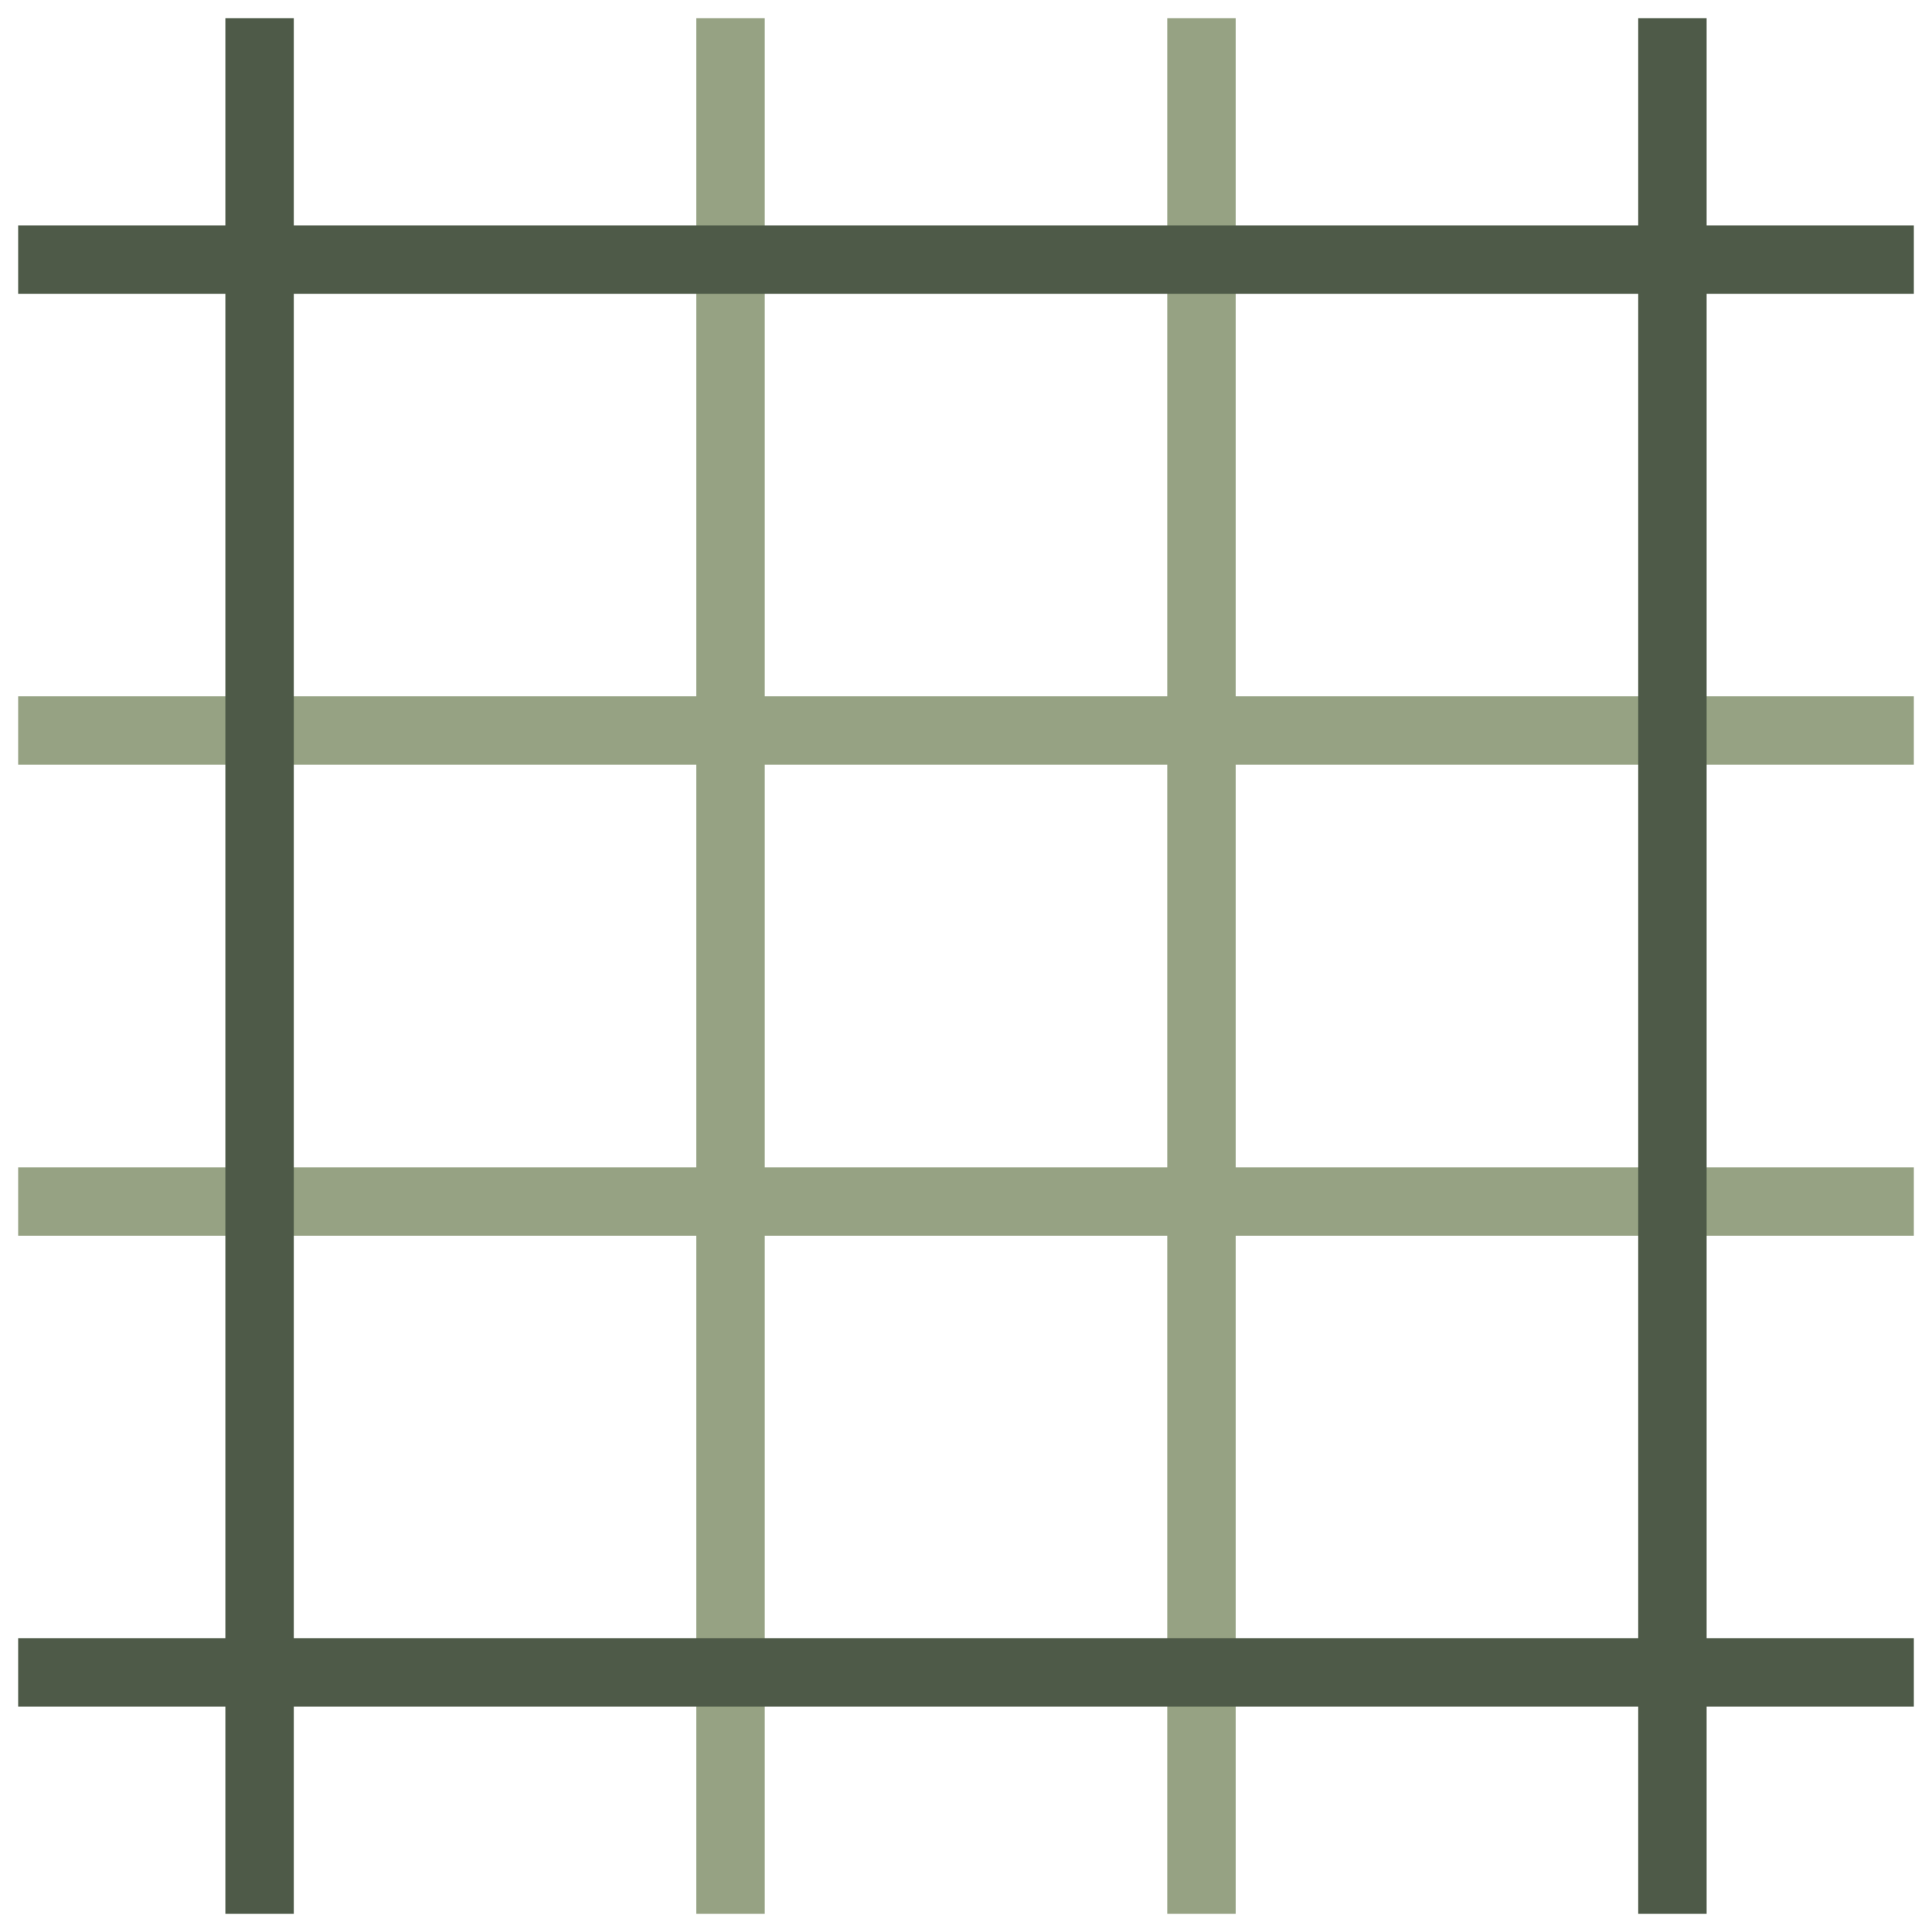
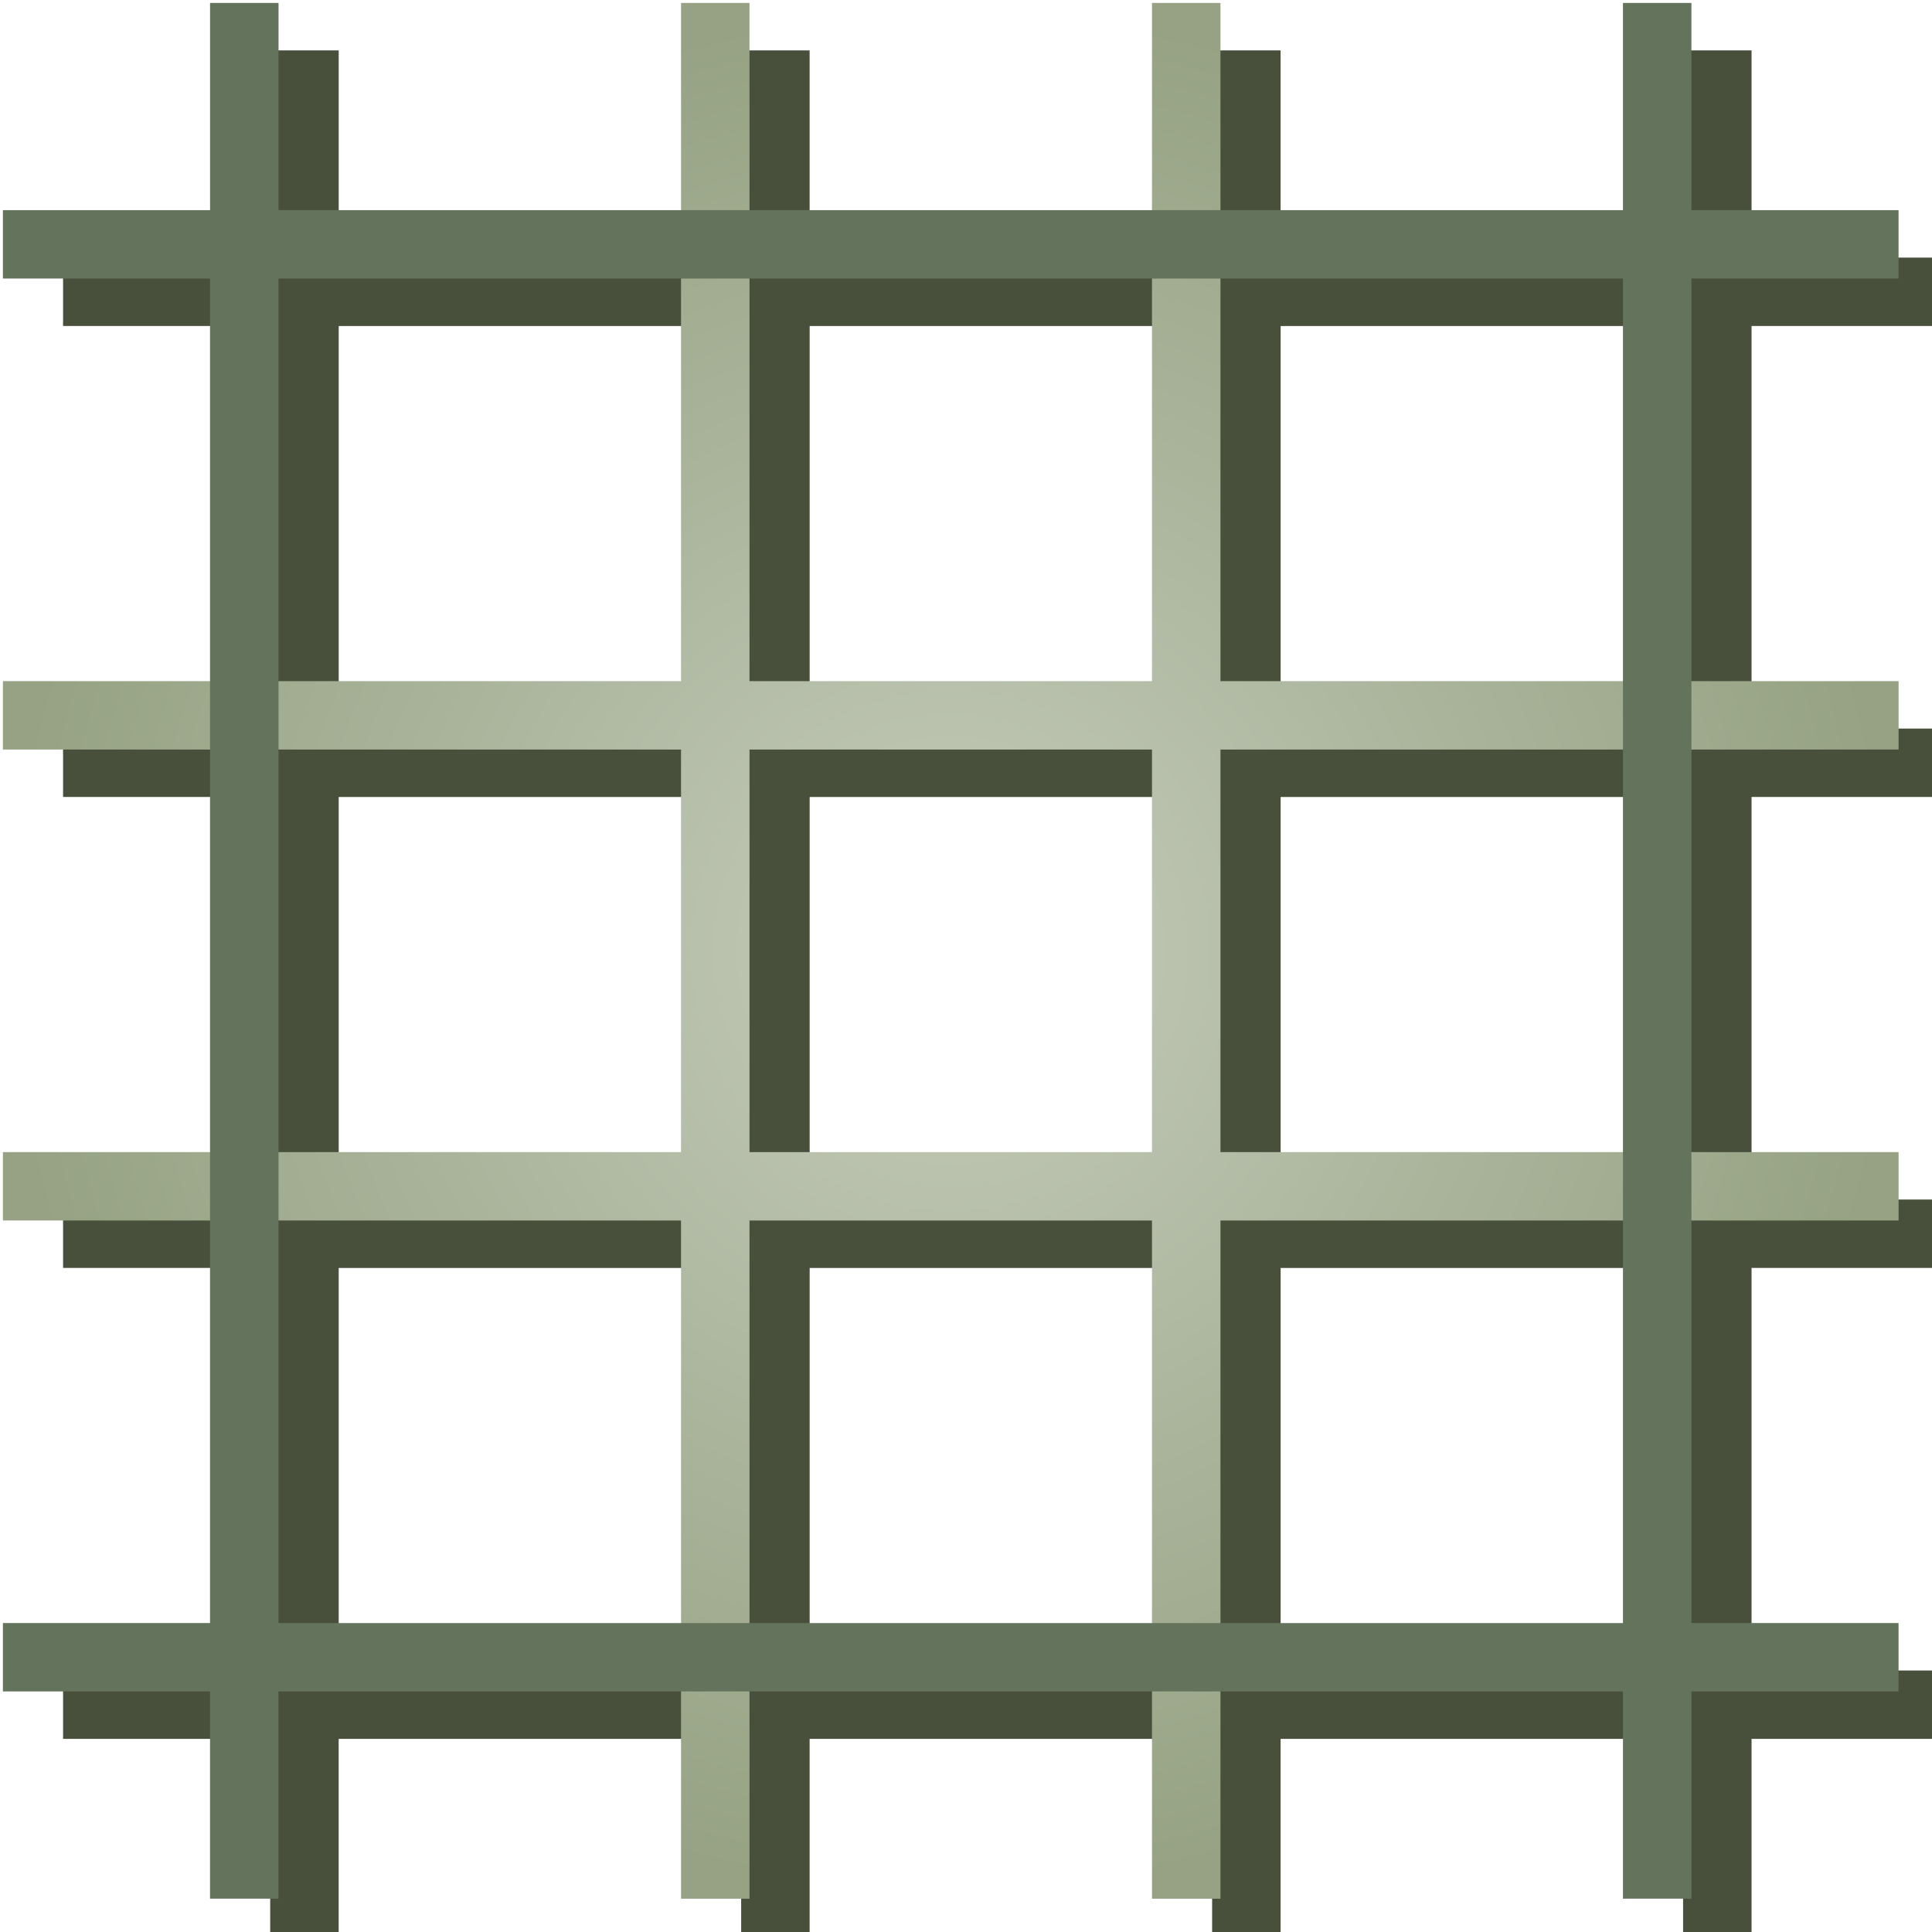
- <svg xmlns="http://www.w3.org/2000/svg" width="48" height="48" viewBox="0 0 48 48" id="svg2" version="1.1">
-   <defs id="defs4" />
+ <svg xmlns="http://www.w3.org/2000/svg" xmlns:xlink="http://www.w3.org/1999/xlink" width="48" height="48" viewBox="0 0 48 48" id="svg2" version="1.1">
+   <defs id="defs4">
+     <linearGradient id="linearGradient7188">
+       <stop style="stop-color:#c5ccbb;stop-opacity:1" offset="0" id="stop7184" />
+       <stop style="stop-color:#96a283;stop-opacity:1" offset="1" id="stop7186" />
+     </linearGradient>
+     <radialGradient xlink:href="#linearGradient7188" id="radialGradient7190" cx="24" cy="24.001" fx="24" fy="24.001" r="23.549" gradientTransform="matrix(1,0,0,1.000042,-0.3788072,1003.983)" gradientUnits="userSpaceOnUse" />
+   </defs>
  <g id="layer1" transform="translate(0,-1004.362)">
-     <path style="fill:none;fill-rule:evenodd;stroke:#96a283;stroke-width:1.7;stroke-linecap:butt;stroke-linejoin:miter;stroke-miterlimit:4;stroke-dasharray:none;stroke-dashoffset:0;stroke-opacity:1" d="m 29.85,1004.813 0,47.098" id="path4142" />
-     <path id="path4146" d="m 18.15,1004.813 0,47.098" style="fill:none;fill-rule:evenodd;stroke:#96a283;stroke-width:1.7;stroke-linecap:butt;stroke-linejoin:miter;stroke-miterlimit:4;stroke-dasharray:none;stroke-dashoffset:0;stroke-opacity:1" />
-     <path id="path4172" d="m 47.549,1034.213 -47.098,0" style="fill:none;fill-rule:evenodd;stroke:#96a283;stroke-width:1.7;stroke-linecap:butt;stroke-linejoin:miter;stroke-miterlimit:4;stroke-dasharray:none;stroke-dashoffset:0;stroke-opacity:1" />
-     <path style="fill:none;fill-rule:evenodd;stroke:#96a283;stroke-width:1.7;stroke-linecap:butt;stroke-linejoin:miter;stroke-miterlimit:4;stroke-dasharray:none;stroke-dashoffset:0;stroke-opacity:1" d="m 47.549,1022.512 -47.098,0" id="path4174" />
-     <path id="path4148" d="m 41.551,1004.813 0,47.098" style="fill:none;fill-rule:evenodd;stroke:#4e5a48;stroke-width:1.7;stroke-linecap:butt;stroke-linejoin:miter;stroke-miterlimit:4;stroke-dasharray:none;stroke-dashoffset:0;stroke-opacity:1" />
-     <path style="fill:none;fill-rule:evenodd;stroke:#4e5a48;stroke-width:1.7;stroke-linecap:butt;stroke-linejoin:miter;stroke-miterlimit:4;stroke-dasharray:none;stroke-dashoffset:0;stroke-opacity:1" d="m 6.449,1004.813 0,47.098" id="path4162" />
-     <path style="fill:none;fill-rule:evenodd;stroke:#4e5a48;stroke-width:1.7;stroke-linecap:butt;stroke-linejoin:miter;stroke-miterlimit:4;stroke-dasharray:none;stroke-dashoffset:0;stroke-opacity:1" d="m 47.549,1045.914 -47.098,0" id="path4176" />
-     <path id="path4178" d="m 47.549,1010.811 -47.098,0" style="fill:none;fill-rule:evenodd;stroke:#4e5a48;stroke-width:1.7;stroke-linecap:butt;stroke-linejoin:miter;stroke-miterlimit:4;stroke-dasharray:none;stroke-dashoffset:0;stroke-opacity:1" />
+     <path style="color:#000000;font-style:normal;font-variant:normal;font-weight:normal;font-stretch:normal;font-size:medium;line-height:normal;font-family:sans-serif;font-variant-ligatures:normal;font-variant-position:normal;font-variant-caps:normal;font-variant-numeric:normal;font-variant-alternates:normal;font-feature-settings:normal;text-indent:0;text-align:start;text-decoration:none;text-decoration-line:none;text-decoration-style:solid;text-decoration-color:#000000;letter-spacing:normal;word-spacing:normal;text-transform:none;writing-mode:lr-tb;direction:ltr;text-orientation:mixed;dominant-baseline:auto;baseline-shift:baseline;text-anchor:start;white-space:normal;shape-padding:0;clip-rule:nonzero;display:inline;overflow:visible;visibility:visible;opacity:1;isolation:auto;mix-blend-mode:normal;color-interpolation:sRGB;color-interpolation-filters:linearRGB;solid-color:#000000;solid-opacity:1;vector-effect:none;fill:#48503c;fill-opacity:1;fill-rule:evenodd;stroke:none;stroke-width:1.7;stroke-linecap:butt;stroke-linejoin:miter;stroke-miterlimit:4;stroke-dasharray:none;stroke-dashoffset:0;stroke-opacity:1;color-rendering:auto;image-rendering:auto;shape-rendering:auto;text-rendering:auto;enable-background:accumulate" d="m 6.714,1005.614 v 5.148 H 1.567 v 1.699 h 5.146 v 10.002 H 1.567 v 1.699 h 5.146 v 10.002 H 1.567 v 1.699 h 5.146 v 10.002 H 1.567 v 1.699 h 5.146 v 5.149 h 1.701 v -5.149 h 10 v 5.149 h 1.701 v -5.149 h 10 v 5.149 h 1.701 v -5.149 h 10 v 5.149 h 1.701 v -5.149 h 5.146 v -1.699 h -5.146 v -10.002 h 5.146 v -1.699 h -5.146 v -10.002 h 5.146 v -1.699 h -5.146 v -10.002 h 5.146 v -1.699 h -5.146 v -5.148 h -1.701 v 5.148 h -10 v -5.148 h -1.701 v 5.148 h -10 v -5.148 h -1.701 v 5.148 H 8.415 v -5.148 z m 1.701,6.848 h 10 v 10.002 H 8.415 Z m 11.701,0 h 10 v 10.002 h -10 z m 11.701,0 h 10 v 10.002 h -10 z m -23.402,11.701 h 10 v 10.002 H 8.415 Z m 11.701,0 h 10 v 10.002 h -10 z m 11.701,0 h 10 v 10.002 h -10 z m -23.402,11.701 h 10 v 10.002 H 8.415 Z m 11.701,0 h 10 v 10.002 h -10 z m 11.701,0 h 10 v 10.002 h -10 z" id="path7192" />
+     <path style="color:#000000;font-style:normal;font-variant:normal;font-weight:normal;font-stretch:normal;font-size:medium;line-height:normal;font-family:sans-serif;font-variant-ligatures:normal;font-variant-position:normal;font-variant-caps:normal;font-variant-numeric:normal;font-variant-alternates:normal;font-feature-settings:normal;text-indent:0;text-align:start;text-decoration:none;text-decoration-line:none;text-decoration-style:solid;text-decoration-color:#000000;letter-spacing:normal;word-spacing:normal;text-transform:none;writing-mode:lr-tb;direction:ltr;text-orientation:mixed;dominant-baseline:auto;baseline-shift:baseline;text-anchor:start;white-space:normal;shape-padding:0;clip-rule:nonzero;display:inline;overflow:visible;visibility:visible;opacity:1;isolation:auto;mix-blend-mode:normal;color-interpolation:sRGB;color-interpolation-filters:linearRGB;solid-color:#000000;solid-opacity:1;vector-effect:none;fill:url(#radialGradient7190);fill-opacity:1;fill-rule:evenodd;stroke:none;stroke-width:1.7;stroke-linecap:butt;stroke-linejoin:miter;stroke-miterlimit:4;stroke-dasharray:none;stroke-dashoffset:0;stroke-opacity:1;color-rendering:auto;image-rendering:auto;shape-rendering:auto;text-rendering:auto;enable-background:accumulate" d="m 16.92,1004.435 v 16.85 H 0.072 v 1.699 H 16.92 v 10.002 H 0.072 v 1.699 H 16.92 v 16.85 h 1.701 v -16.85 h 10 v 16.85 h 1.701 v -16.85 h 16.848 v -1.699 H 30.322 v -10.002 h 16.848 v -1.699 H 30.322 v -16.85 H 28.621 v 16.85 h -10 v -16.85 z m 1.701,18.549 h 10 v 10.002 h -10 z" id="path4142" />
+     <path style="color:#000000;font-style:normal;font-variant:normal;font-weight:normal;font-stretch:normal;font-size:medium;line-height:normal;font-family:sans-serif;font-variant-ligatures:normal;font-variant-position:normal;font-variant-caps:normal;font-variant-numeric:normal;font-variant-alternates:normal;font-feature-settings:normal;text-indent:0;text-align:start;text-decoration:none;text-decoration-line:none;text-decoration-style:solid;text-decoration-color:#000000;letter-spacing:normal;word-spacing:normal;text-transform:none;writing-mode:lr-tb;direction:ltr;text-orientation:mixed;dominant-baseline:auto;baseline-shift:baseline;text-anchor:start;white-space:normal;shape-padding:0;clip-rule:nonzero;display:inline;overflow:visible;visibility:visible;opacity:1;isolation:auto;mix-blend-mode:normal;color-interpolation:sRGB;color-interpolation-filters:linearRGB;solid-color:#000000;solid-opacity:1;vector-effect:none;fill:#64735c;fill-opacity:1;fill-rule:evenodd;stroke:none;stroke-width:1.7;stroke-linecap:butt;stroke-linejoin:miter;stroke-miterlimit:4;stroke-dasharray:none;stroke-dashoffset:0;stroke-opacity:1;color-rendering:auto;image-rendering:auto;shape-rendering:auto;text-rendering:auto;enable-background:accumulate" d="m 5.219,1004.435 v 5.148 H 0.072 v 1.699 h 5.146 v 33.404 H 0.072 v 1.699 h 5.146 v 5.149 h 1.701 v -5.149 H 40.322 v 5.149 h 1.701 v -5.149 h 5.146 v -1.699 h -5.146 v -33.404 h 5.146 v -1.699 h -5.146 v -5.148 h -1.701 v 5.148 H 6.92 v -5.148 z m 1.701,6.848 H 40.322 v 33.404 H 6.92 Z" id="path4148" />
  </g>
</svg>
